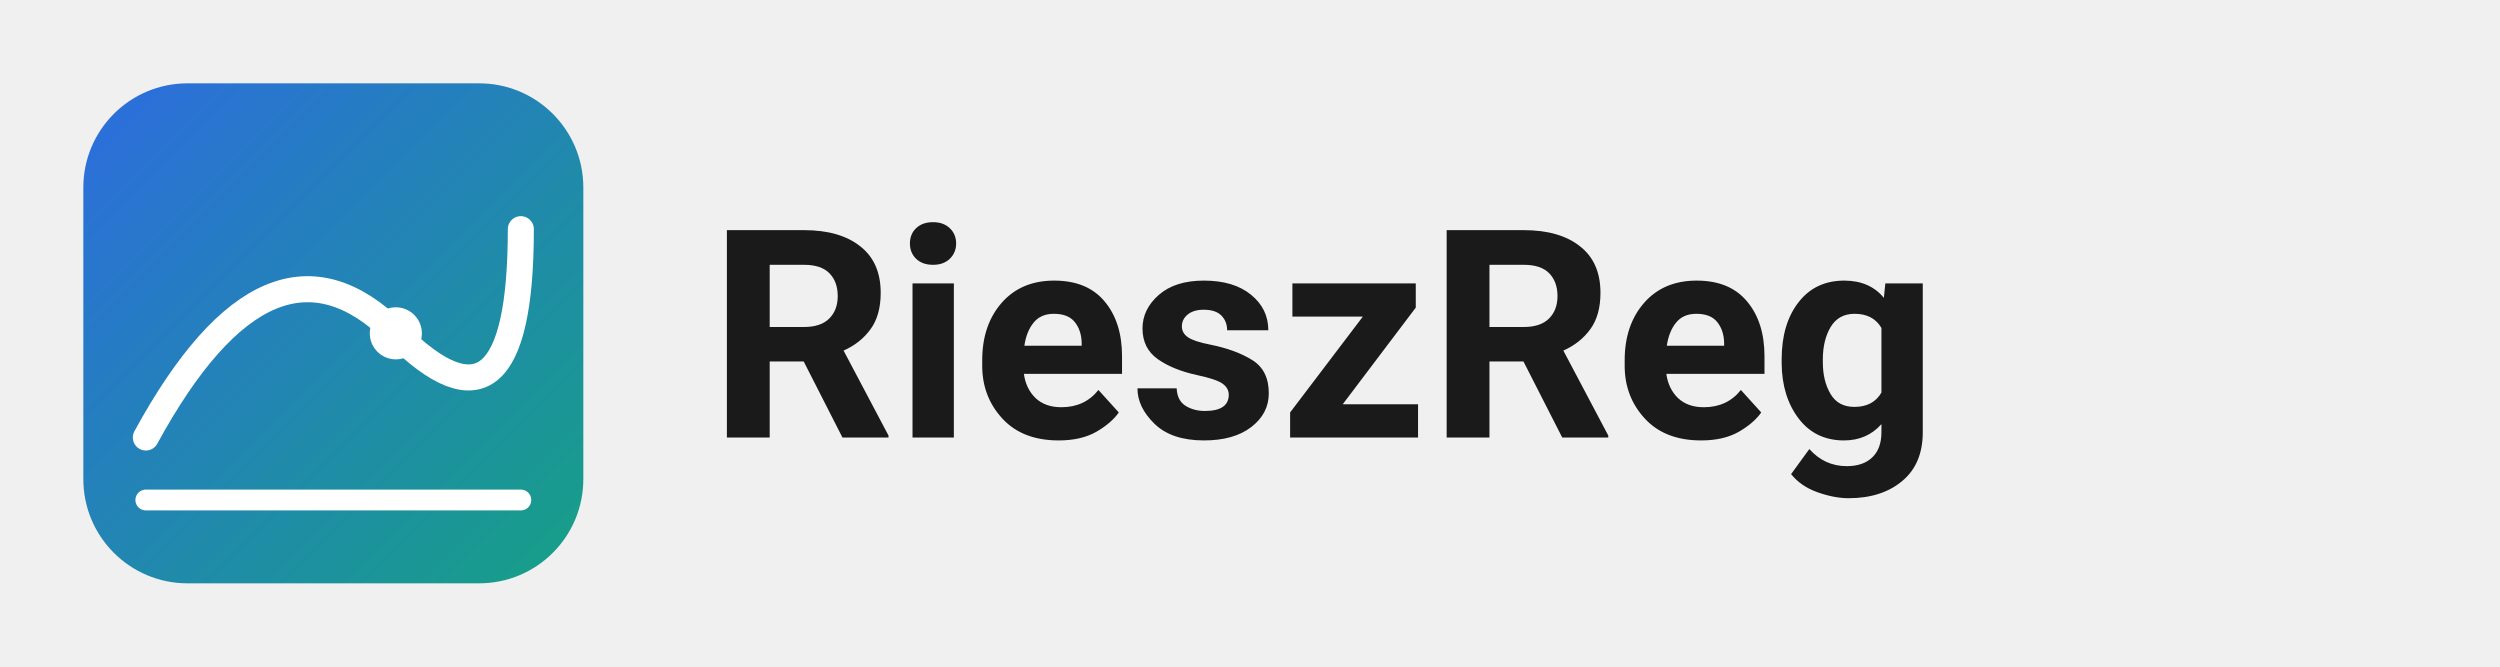
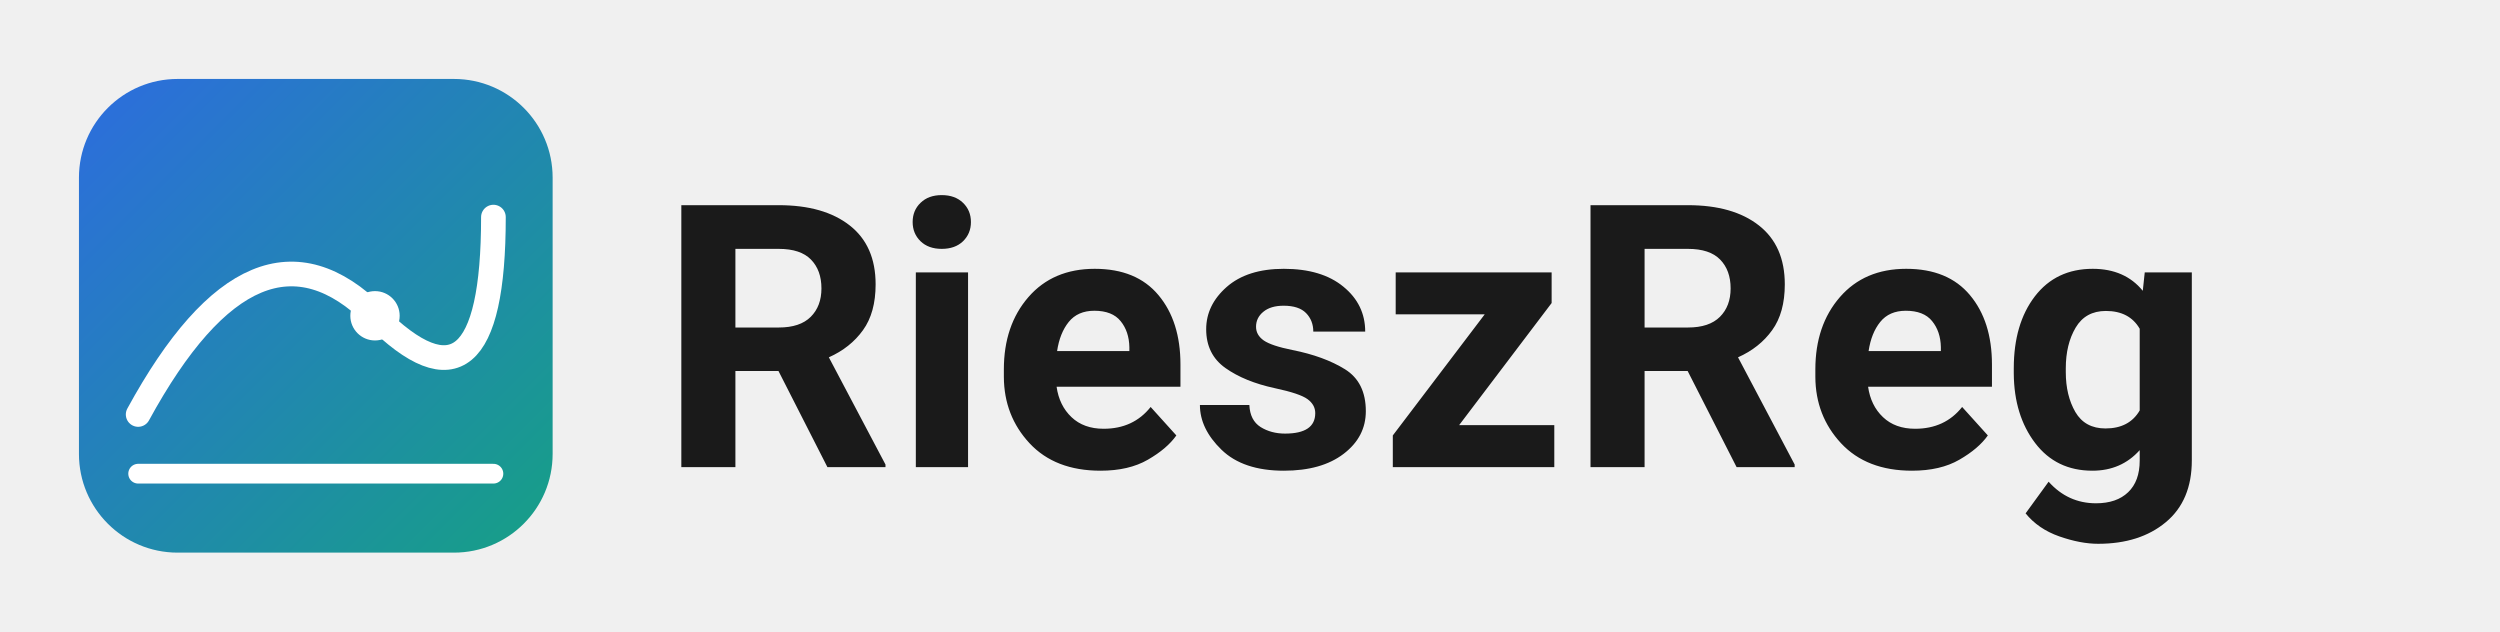
- <svg xmlns="http://www.w3.org/2000/svg" viewBox="0 0 240 64" role="img" aria-label="RieszReg">
+ <svg xmlns="http://www.w3.org/2000/svg" viewBox="0 0 380 96" role="img" aria-label="RieszReg">
  <defs>
    <linearGradient id="rr-grad" x1="0" y1="0" x2="1" y2="1">
      <stop offset="0%" stop-color="#2d6cdf" />
      <stop offset="100%" stop-color="#16a085" />
    </linearGradient>
  </defs>
-   <g transform="translate(8, 8)">
-     <rect x="0" y="0" width="48" height="48" rx="10" fill="url(#rr-grad)" />
-     <line x1="6" y1="40" x2="42" y2="40" stroke="#ffffff" stroke-width="2" stroke-linecap="round" />
-     <path d="M 6 34 Q 18 12 30 24 T 42 14" fill="none" stroke="#ffffff" stroke-width="2.5" stroke-linecap="round" />
-     <circle cx="30" cy="24" r="2.5" fill="#ffffff" />
+   <g transform="translate(12, 12)">
+     <rect x="0" y="0" width="72" height="72" rx="15" fill="url(#rr-grad)" />
+     <line x1="9" y1="60" x2="63" y2="60" stroke="#ffffff" stroke-width="3" stroke-linecap="round" />
+     <path d="M 9 51 Q 27 18 45 36 T 63 21" fill="none" stroke="#ffffff" stroke-width="3.75" stroke-linecap="round" />
+     <circle cx="45" cy="36" r="3.75" fill="#ffffff" />
  </g>
-   <text x="68" y="42" font-family="system-ui, -apple-system, 'Segoe UI', Roboto, sans-serif" font-size="28" font-weight="700" fill="#1a1a1a">RieszReg</text>
+   <text x="100" y="71" font-family="system-ui, -apple-system, 'Segoe UI', Roboto, sans-serif" font-size="56" font-weight="700" fill="#1a1a1a">RieszReg</text>
</svg>
